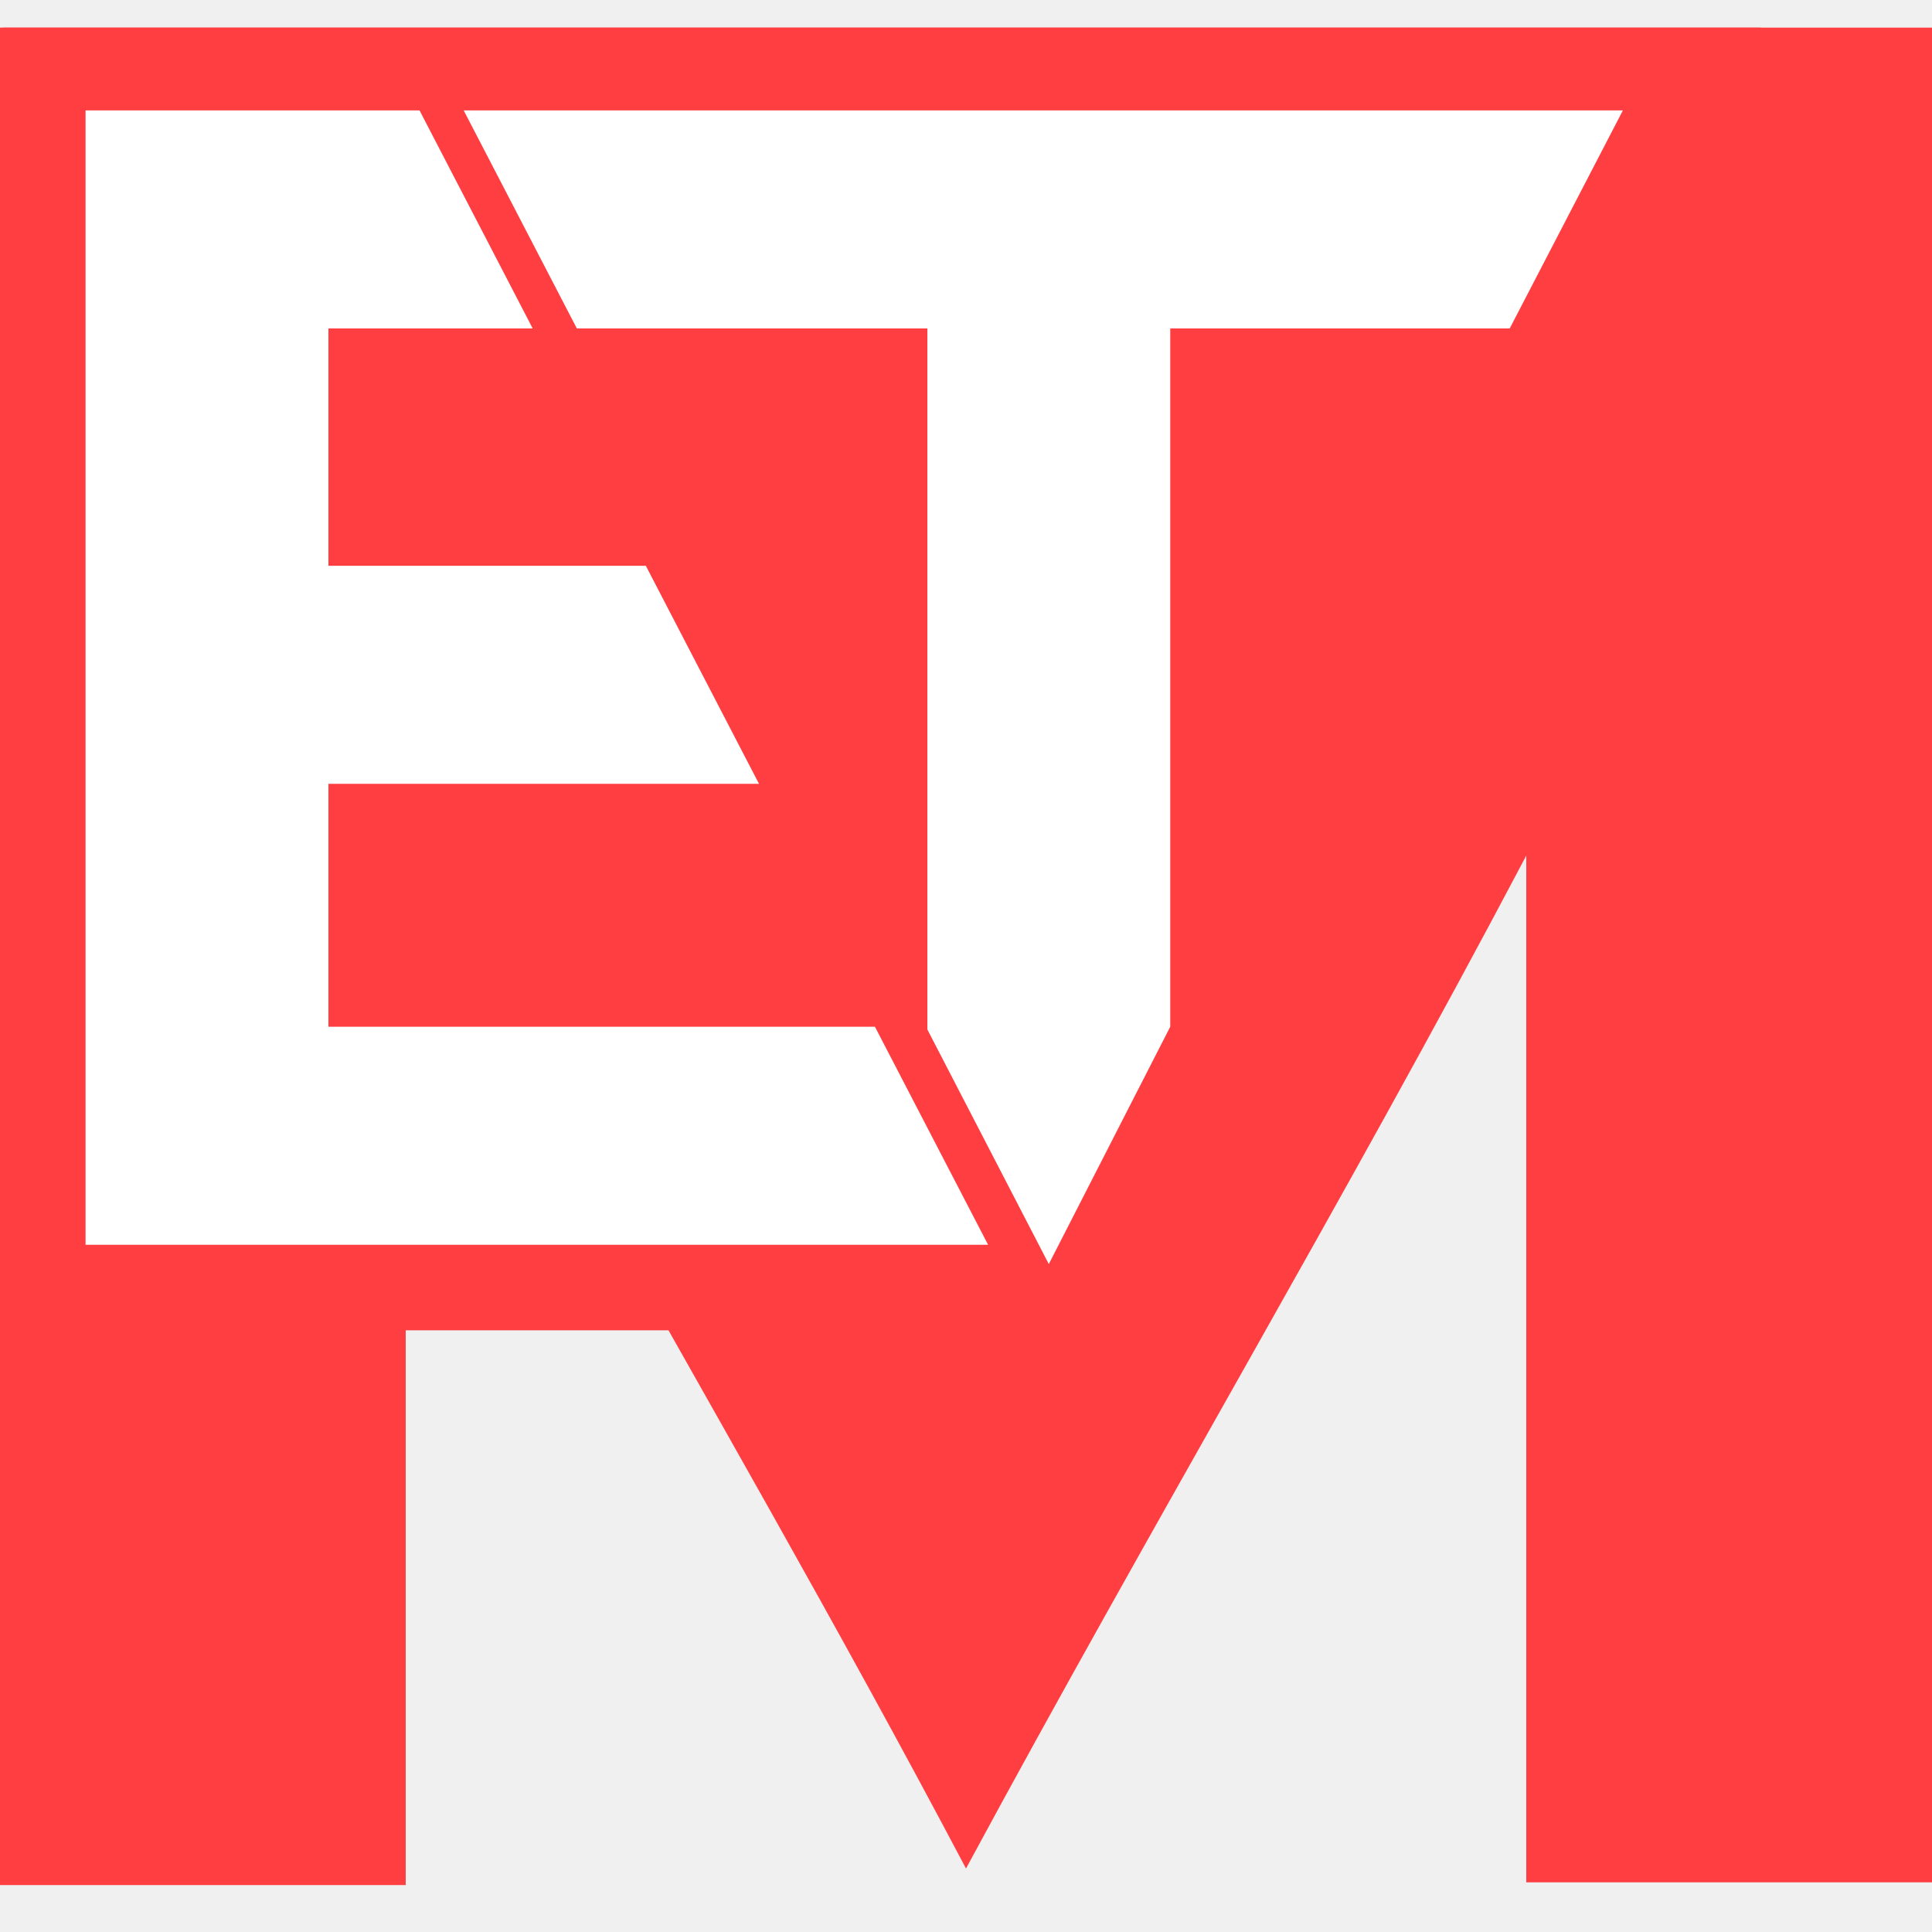
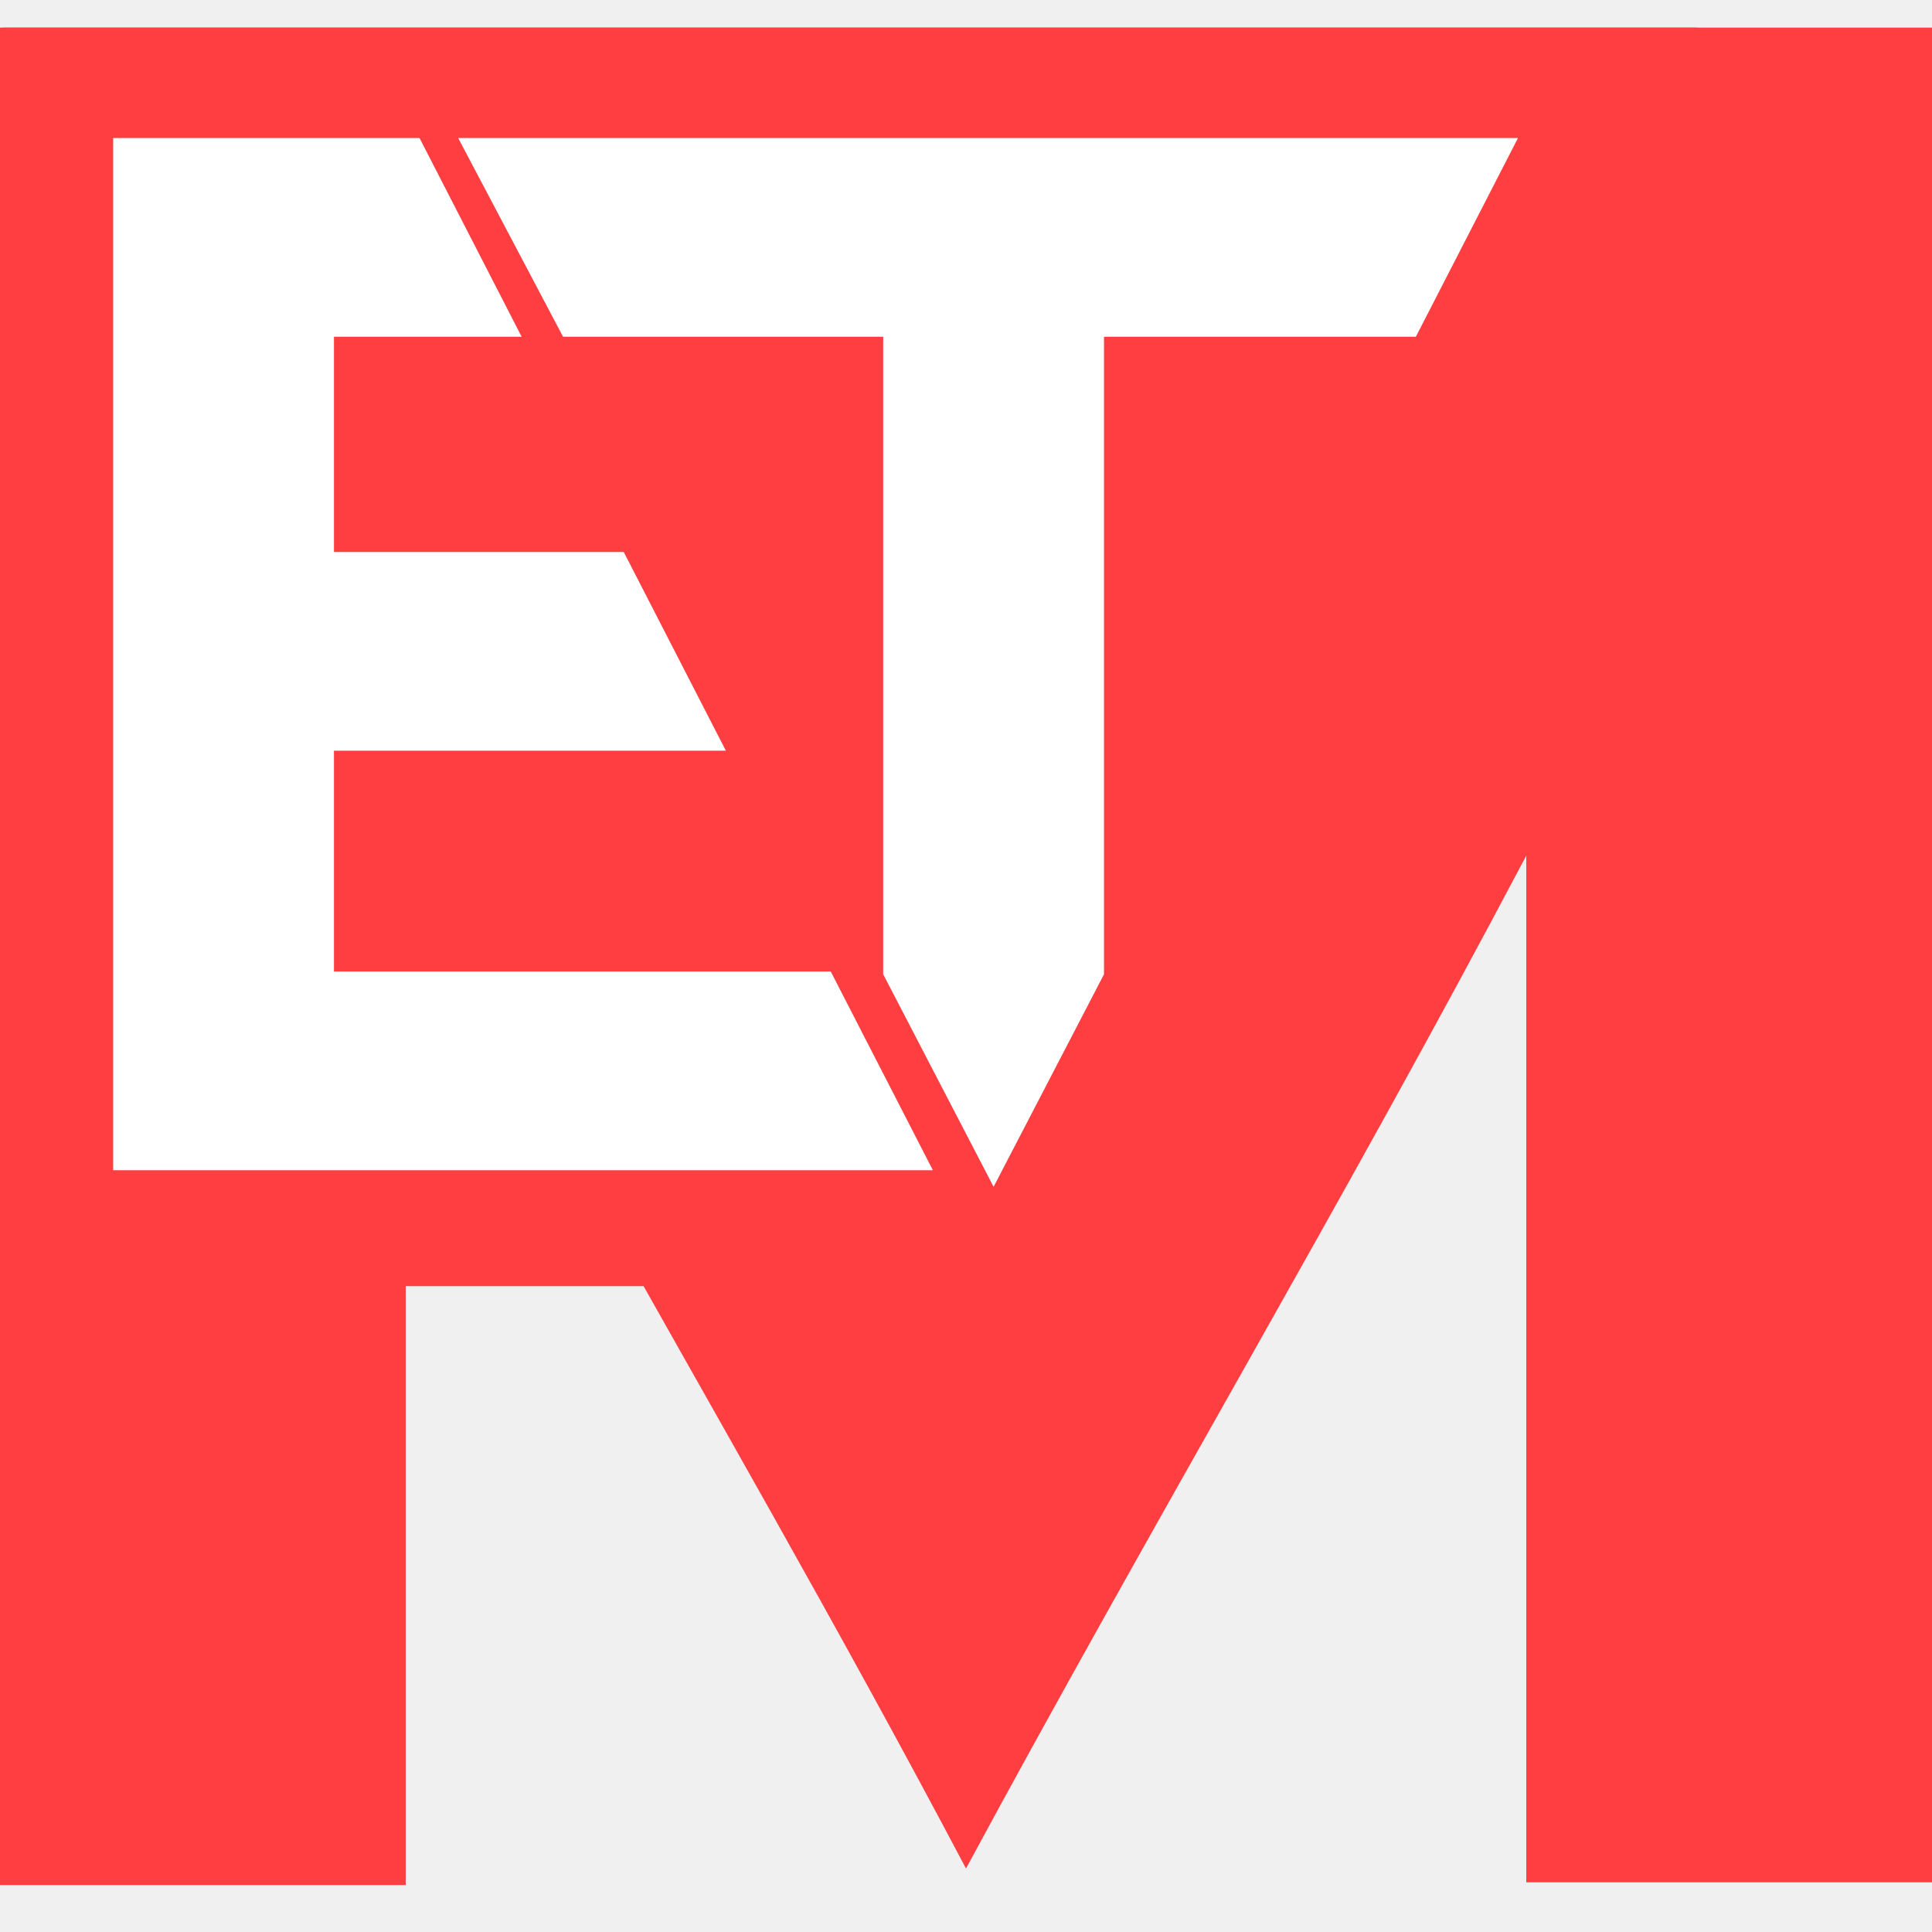
<svg xmlns="http://www.w3.org/2000/svg" version="1.1" id="Слой_1" x="0px" y="0px" viewBox="0 0 70 70" style="enable-background:new 0 0 70 70;" xml:space="preserve">
  <style type="text/css">
	.st0{display:none;fill:#FF3E41;}
	.st1{display:none;fill:#FFFFFF;}
	.st2{fill:#FF3E41;}
	.st3{display:none;}
	.st4{display:inline;fill:#FF3E41;}
	.st5{display:inline;fill:#FFFFFF;}
	.st6{fill:#FFFFFF;}
</style>
  <rect class="st0" width="70" height="70" />
  <path class="st1" d="M6,46.7h5.9V33.1c2.8,4.7,5.5,9.3,8.2,13.9c2.7-4.6,5.5-9.3,8.2-13.9v13.6h4.5h1.4h16.1l-2.8-4.5H34.3v-5.1  h10.5l-2.8-4.5h-7.8v-4.9h5L36.6,23c-2.7,0-5.4,0-8.2,0l-8.2,14.4L11.9,23H6L6,46.7L6,46.7z M66,23c-9.5,0-18.9,0-28.4,0l2.8,4.5  h6.8H49v14.5l3,4.9l3-4.9V27.6h1.6h6.8L66,23L66,23z" />
  <path class="st2" d="M0,68.3h14.7v-25c0,0,4.1-4.6,6.2-1c4.7,8.4,9.4,16.5,14.1,25.4c6.8-12.6,13.6-24,20.3-36.7v37.2H70V1  C63.3,1,0,1,0,1L0,68.3L0,68.3z" />
  <path class="st1" d="M2.2,66.1h9H14h32l-5.5-10.6H14V43.6h20.9L29.4,33H14V21.4h9.9l-5.5-10.6c-5.4,0-10.8,0-16.3,0L2.2,66.1z   M76.9,10.8c-18.9,0-37.4,0-56.4,0L26,21.4h13.4H43v34l5.9,11.4l5.9-11.4v-34H58h13.4L76.9,10.8L76.9,10.8z" />
  <g class="st3">
    <path class="st4" d="M67.6,21.8v44.5H10.1V21.8H67.6 M69.6,19.8H8.1v48.5h61.4V19.8L69.6,19.8z" />
  </g>
  <g class="st3">
    <path class="st5" d="M41.6,55.5H-0.7l0-52.7h71.3l-6.5,12.6H49.7v29.5l-6.8,13.2L41.6,55.5z M36.1,42.9V15.3H12.9v7.4h13.3   l6.5,12.6H12.9v7.6H36.1z" />
    <path class="st5" d="M68.1,4.2C68.1,4.2,68.1,4.2,68.1,4.2L68.1,4.2 M68.1,4.2l-4.9,9.6H51h-2.8v30.6l-5.3,10.3l-5.3-10.3V13.8   h-3.2H22.2l-4.9-9.6C34.3,4.2,51,4.2,68.1,4.2 M0.8,4.2c5,0,9.8,0,14.7,0l4.9,9.6h-9v10.4h13.9l4.9,9.6H11.4v10.6h23.9l4.9,9.6   H11.4H8.8H0.8L0.8,4.2 M73,1.2h-4.9H17.3h-4.9l-4.2,0l-7.4,0h-3l0,3l0,49.7l0,3h3h8.1h2.6h28.8h0.5l2.2,4.2l2.2-4.2h0l0,0l0.5-0.9   l5.3-10.3l0.3-0.6v-0.7V16.8h11.9H65l0.8-1.6l4.9-9.6L73,1.2L73,1.2z M25.3,16.8h9.1h0.2v18.9l-1.7-3.3l-4.9-9.6l-0.8-1.6h-1.8   H14.4v-4.4h6L25.3,16.8L25.3,16.8L25.3,16.8z M14.4,36.7h15.8h4.4v4.6H14.4V36.7L14.4,36.7z" />
  </g>
  <g>
-     <path class="st6" d="M36.8,46.7H1.6V2.5l12.7,0l47,0l-5.6,10.9H43.9v24.2L38,49L36.8,46.7z M32.1,35.8V13.4H13.4V19h10.9L29.9,30   H13.4v5.8H32.1z" />
-     <path class="st2" d="M58.8,4C58.8,4,58.8,4,58.8,4L58.8,4 M58.8,4l-4.1,7.9h-10h-2.3v25.3L38,45.8l-4.4-8.5V11.9h-2.7h-10L16.8,4   C30.9,4,44.7,4,58.8,4 M3.1,4c4.1,0,8.1,0,12.1,0l4.1,7.9h-7.4v8.6h11.5l4.1,7.9H11.9v8.8h19.8l4.1,7.9H11.9H9.8H3.1L3.1,4 M63.8,1   h-4.9H16.8h-4.9L9.2,1L3.1,1h-3l0,3l0,41.2l0,3h3h6.7h2.1h23.9h0.1l2.1,4.1l2.1-4.1h0.6l-0.3-0.6l0.3-0.5l4.4-8.5l0.3-0.6v-0.7   V14.9h9.4h1.8l0.8-1.6l4.1-7.9L63.8,1L63.8,1z M24.2,14.9h6.3v13l-0.5-0.9L26,19.2l-0.8-1.6h-1.8h-8.5v-2.6h4.4L24.2,14.9   L24.2,14.9L24.2,14.9z M14.9,31.5h12.6h3.1v2.8H14.9V31.5L14.9,31.5z" />
+     <path class="st6" d="M34.4,44.6H2.1V3h56.1l-5.8,11.2H42v21.6l-6,11.6L34.4,44.6z M29.9,33.3V14.2H14.1v3.8h9.7l5.8,11.2H14.1v4   H29.9z" />
+     <path class="st2" d="M55,5C55,5,55,5,55,5L55,5 M55,5l-3.7,7.2h-9.1H40v23.1l-4,7.7l-4-7.7V12.2h-2.5h-9.1L16.6,5   C29.5,5,42.1,5,55,5 M4.1,5c3.7,0,7.4,0,11.1,0l3.7,7.2h-6.8v7.8h10.5l3.7,7.2H12.1v8h18l3.7,7.2H12.1h-1.9H4.1L4.1,5 M61.5,1H55   H16.6H10L9.7,1L4.1,1h-4l0,4l0,37.6l0,4h4h6.1h1.9h21.1l2.7,5.2l2.7-5.2h1.8l-0.9-1.8l3.9-7.6l0.4-0.9v-1V16.2h7.3h2.4l1.1-2.2   l3.7-7.2L61.5,1L61.5,1z M25.5,16.2h2.5v5.4l-1.8-3.4l-1-2L25.5,16.2L25.5,16.2L25.5,16.2z M16.1,31.3h10.2h1.6v0L16.1,31.3   L16.1,31.3L16.1,31.3z" />
  </g>
</svg>
